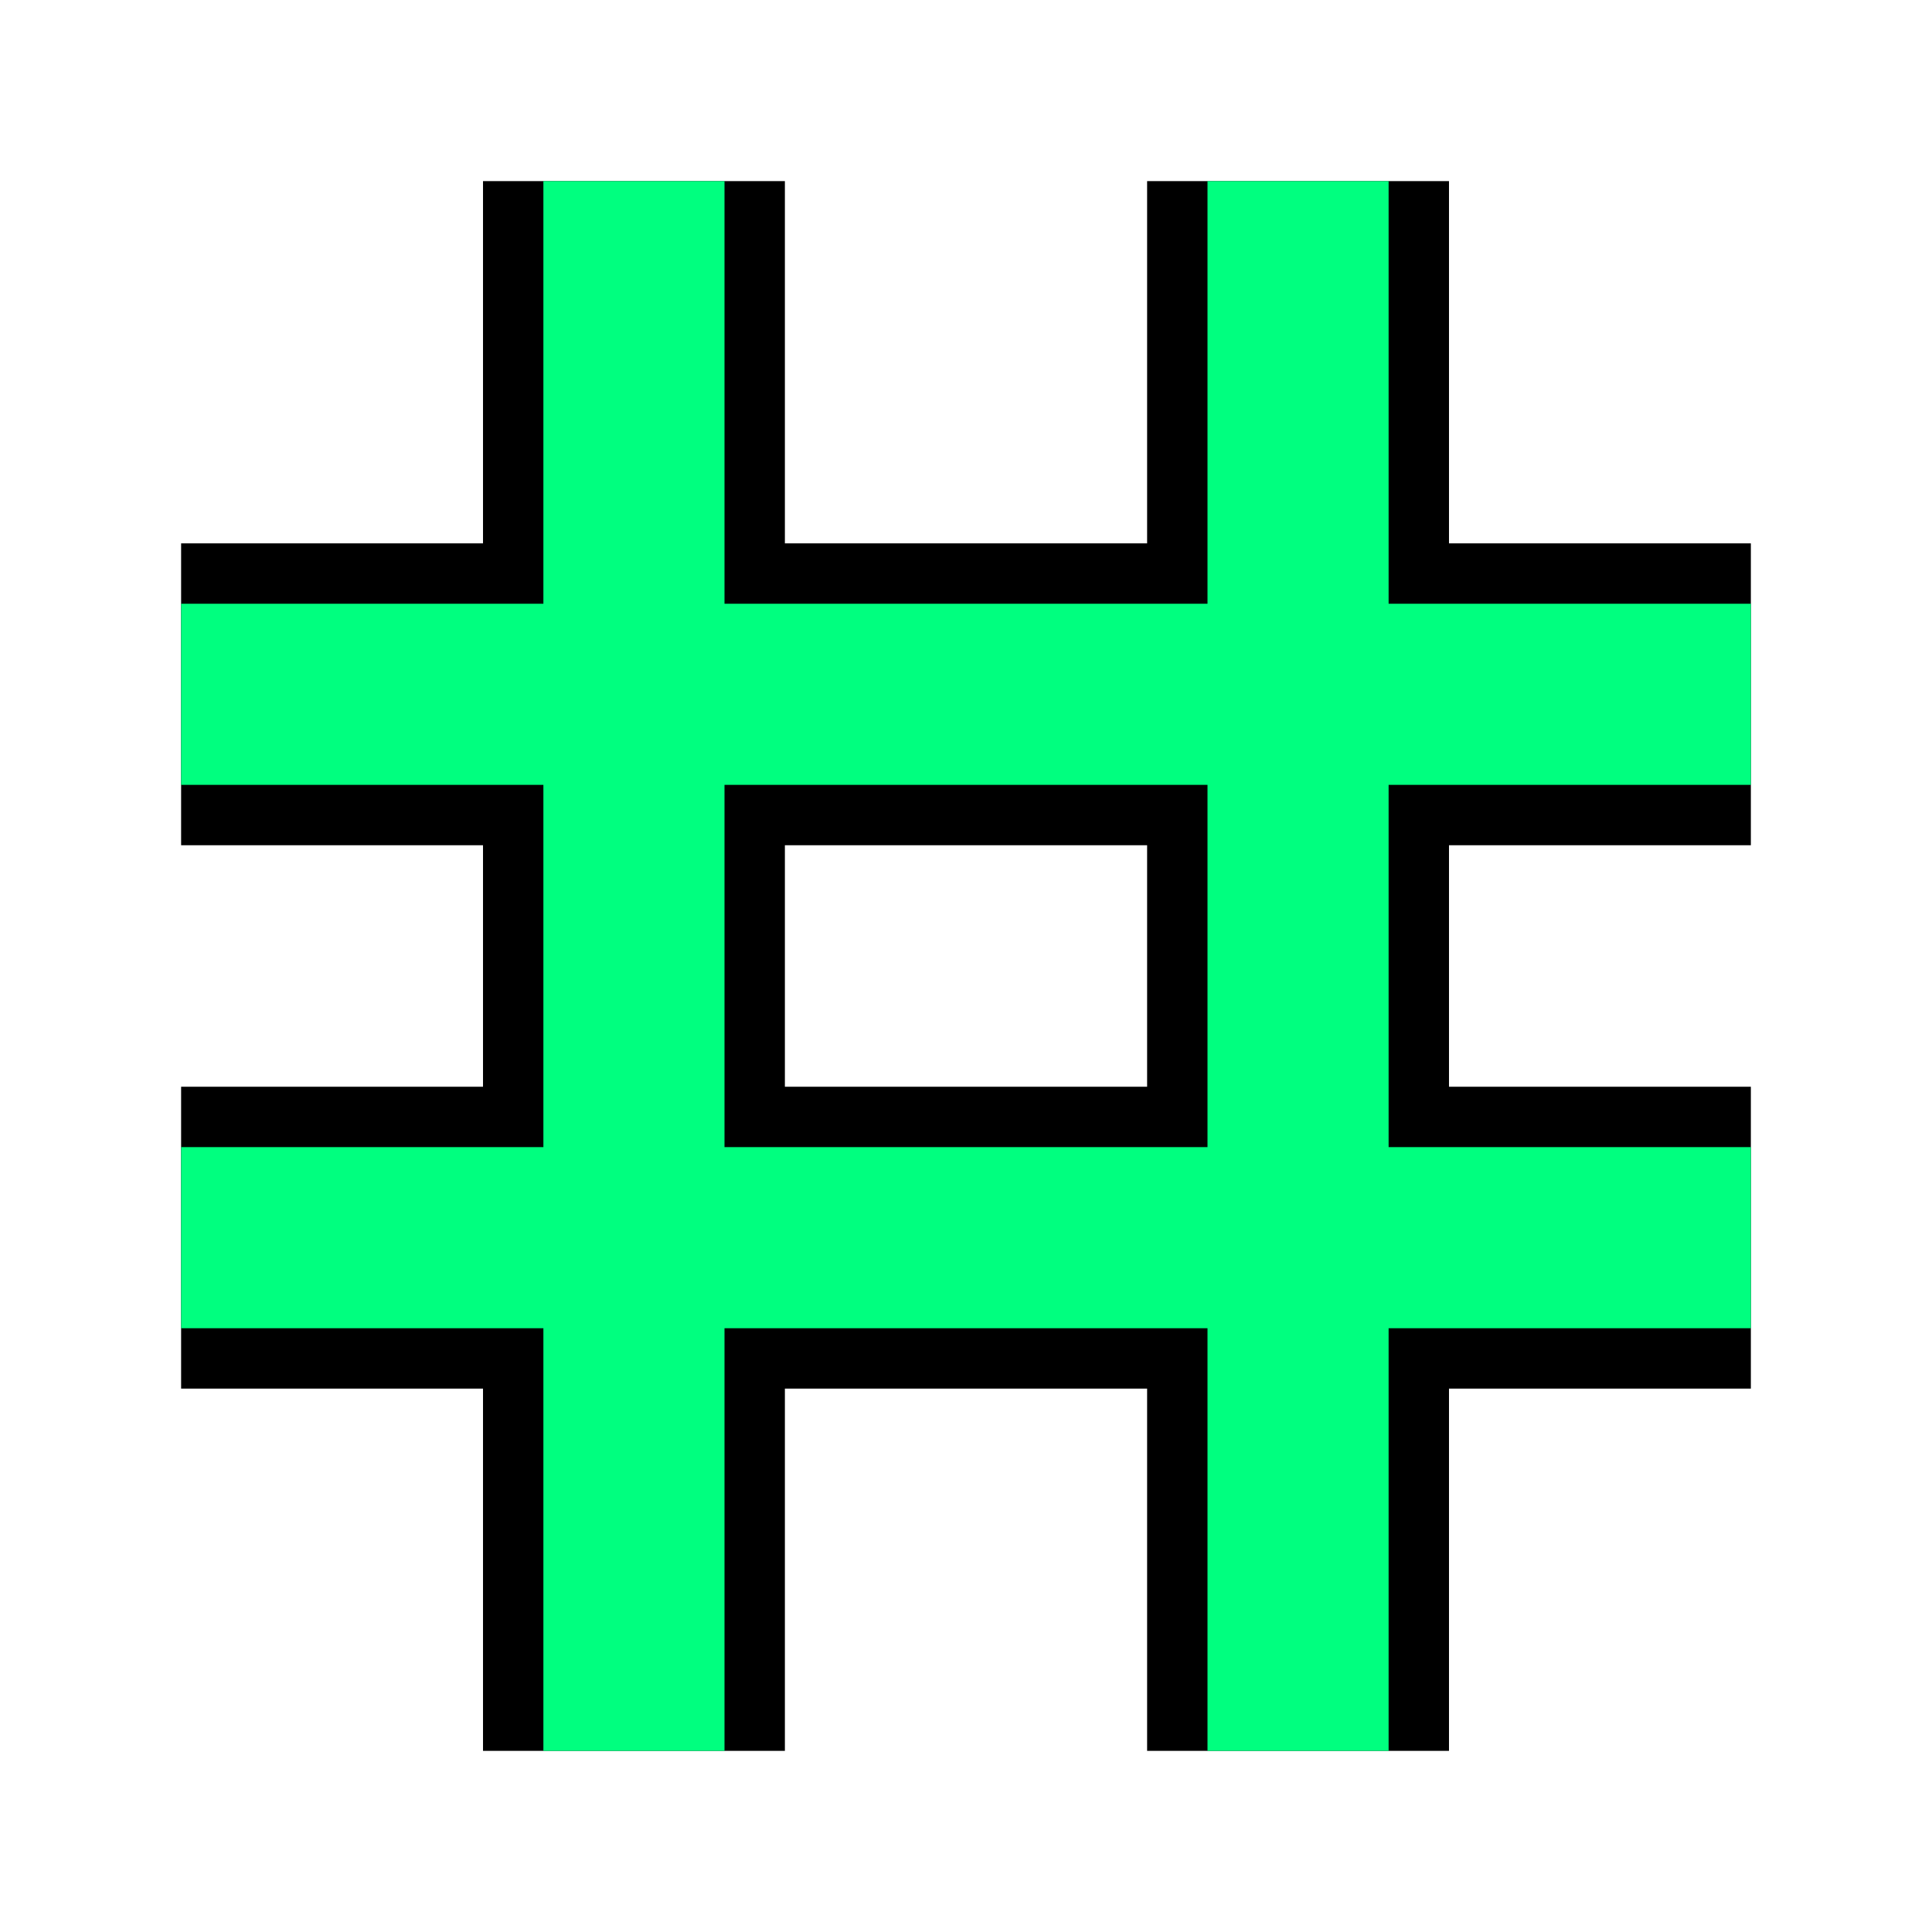
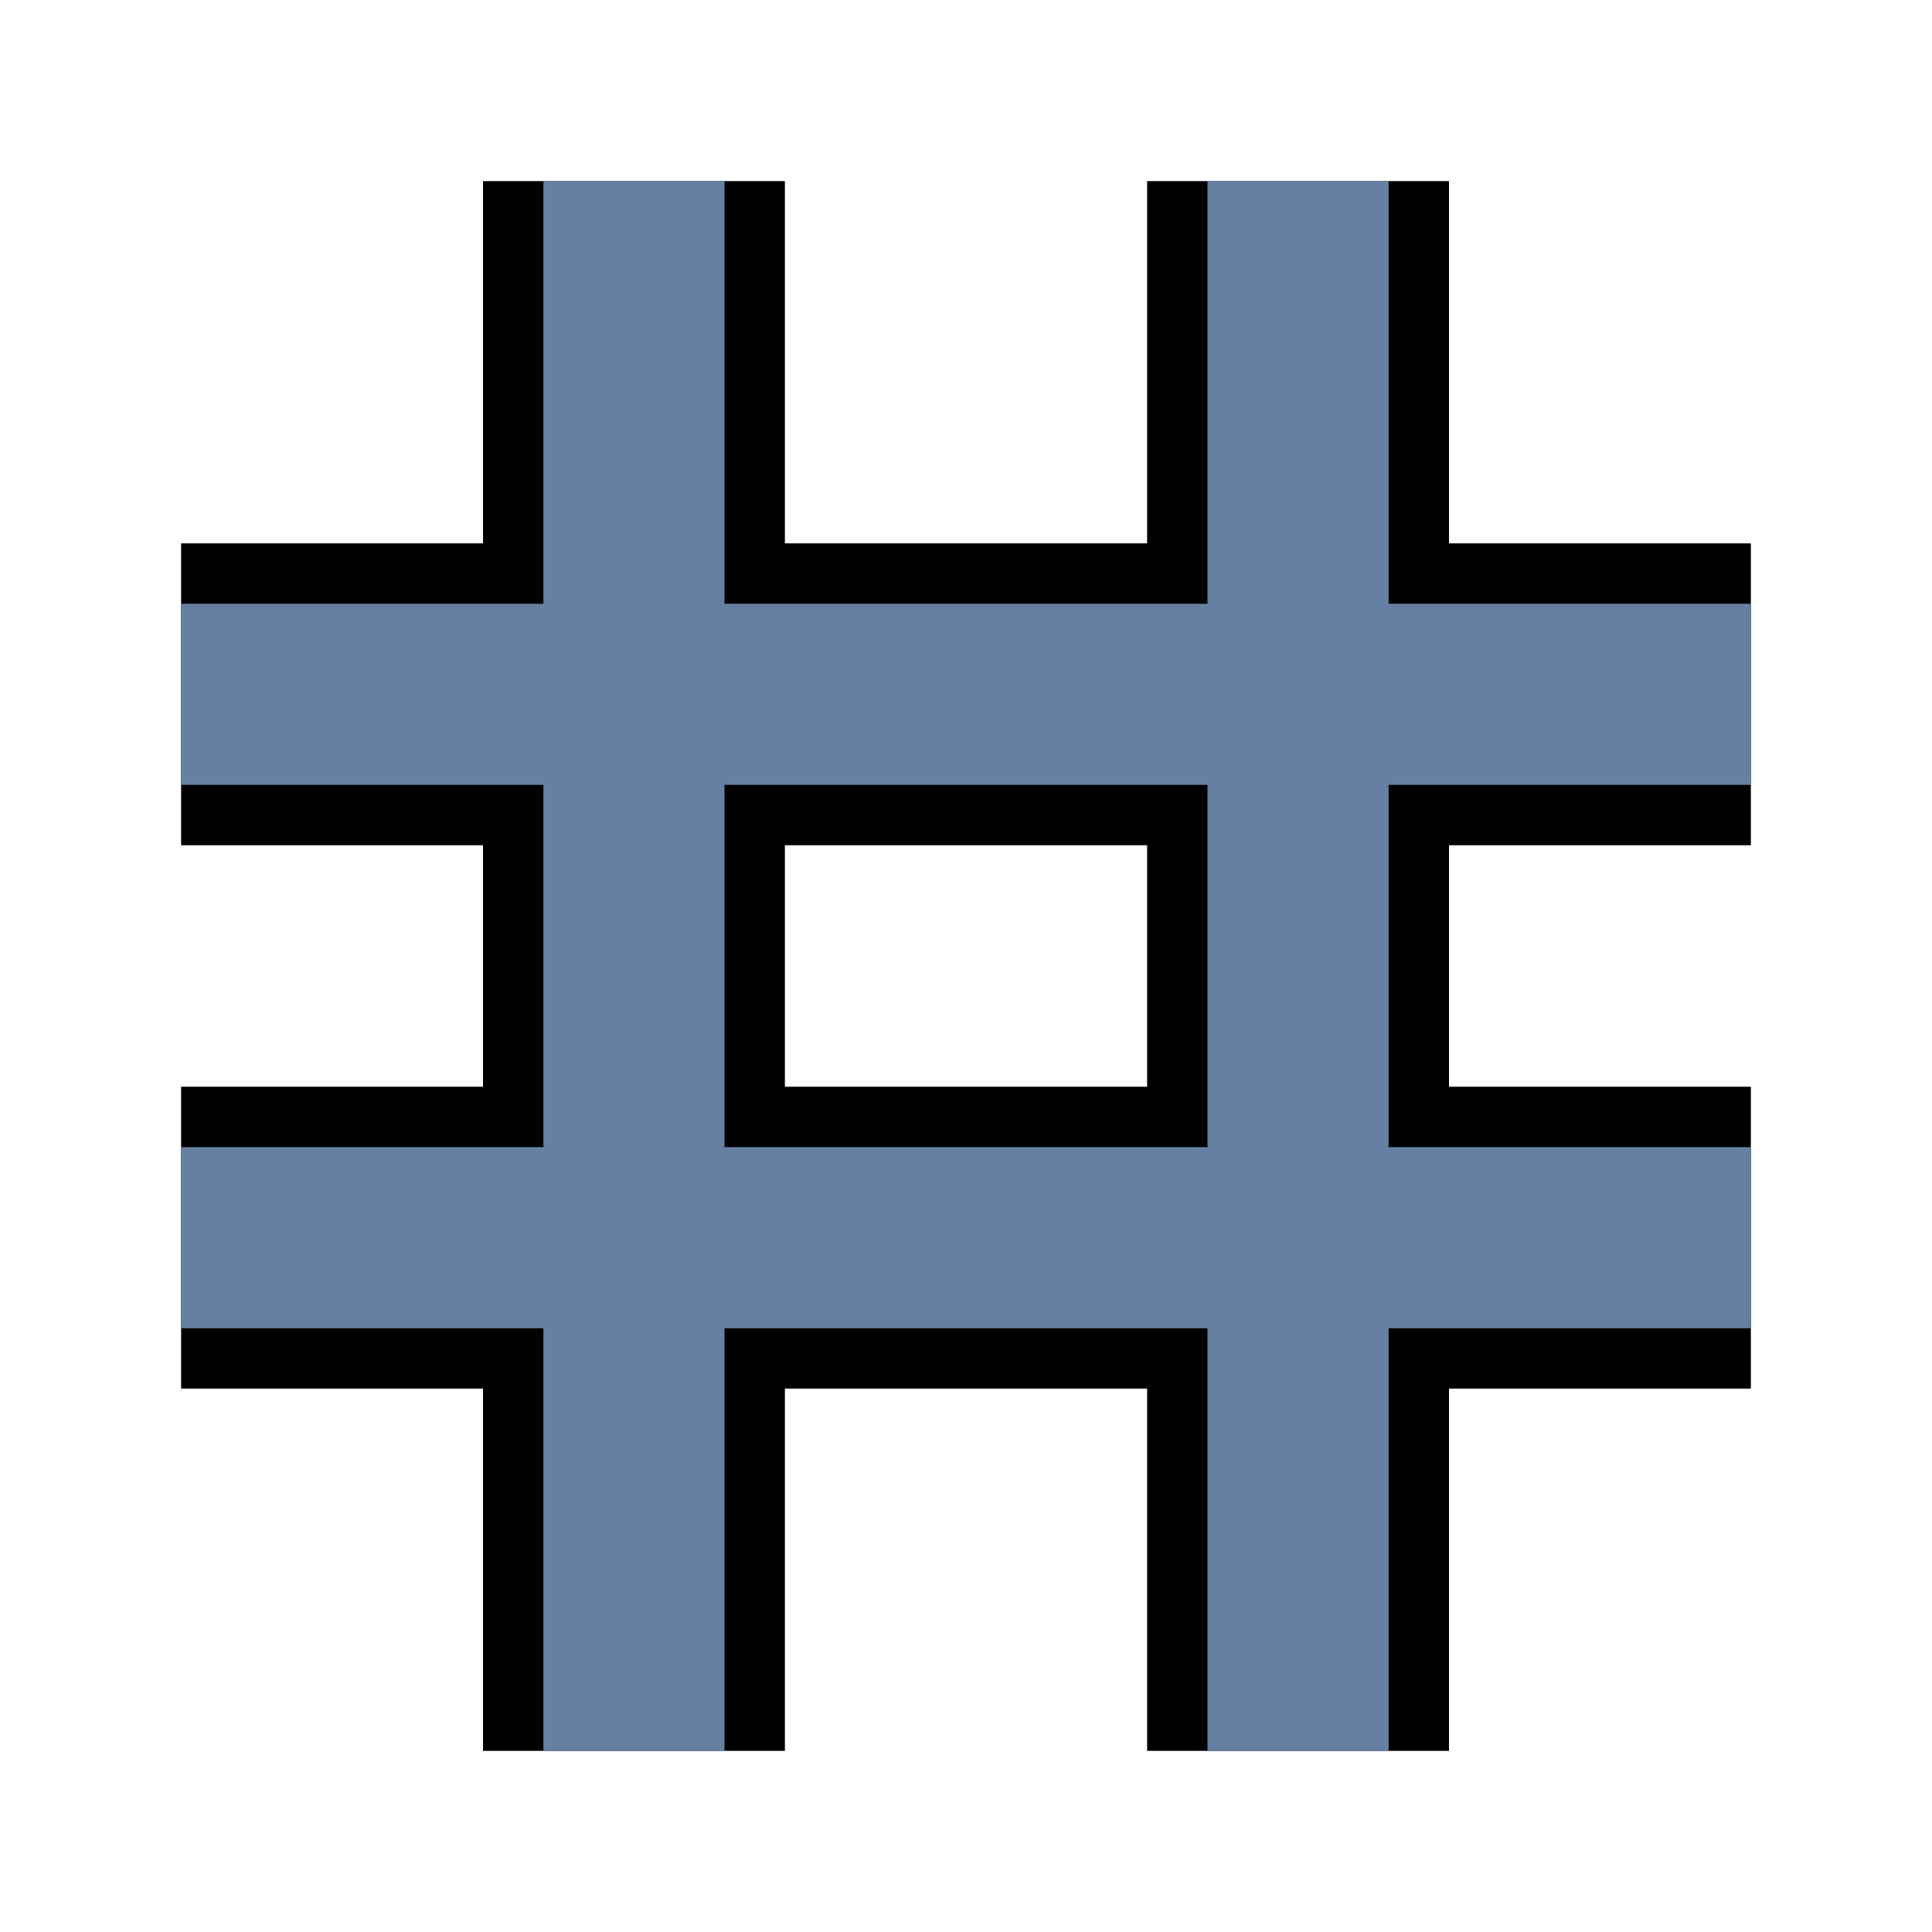
<svg xmlns="http://www.w3.org/2000/svg" width="256" height="256" viewBox="0 0 72.249 72.249" id="svg4295" version="1.1">
  <defs id="defs4323" />
  <g id="g7350">
    <path id="path7334" d="m 6.773,25.964 58.702,0" style="fill:none;fill-rule:evenodd;stroke:#000000;stroke-width:11.289;stroke-linecap:butt;stroke-linejoin:miter;stroke-miterlimit:4;stroke-dasharray:none;stroke-opacity:1" />
    <path style="fill:none;fill-rule:evenodd;stroke:#000000;stroke-width:11.289;stroke-linecap:butt;stroke-linejoin:miter;stroke-miterlimit:4;stroke-dasharray:none;stroke-opacity:1" d="m 23.707,6.773 0,58.702" id="path7338" />
    <path style="fill:none;fill-rule:evenodd;stroke:#000000;stroke-width:11.289;stroke-linecap:butt;stroke-linejoin:miter;stroke-miterlimit:4;stroke-dasharray:none;stroke-opacity:1" d="m 6.773,46.284 58.702,0" id="path7342" />
    <path id="path7346" d="m 48.542,6.773 0,58.702" style="fill:none;fill-rule:evenodd;stroke:#000000;stroke-width:11.289;stroke-linecap:butt;stroke-linejoin:miter;stroke-miterlimit:4;stroke-dasharray:none;stroke-opacity:1" />
-     <path style="fill:none;fill-rule:evenodd;stroke:#00ff7f;stroke-width:6.773;stroke-linecap:butt;stroke-linejoin:miter;stroke-miterlimit:4;stroke-dasharray:none;stroke-opacity:1" d="m 48.542,6.773 0,58.702" id="path7348" />
-     <path id="path7340" d="m 23.707,6.773 0,58.702" style="fill:none;fill-rule:evenodd;stroke:#00ff7f;stroke-width:6.773;stroke-linecap:butt;stroke-linejoin:miter;stroke-miterlimit:4;stroke-dasharray:none;stroke-opacity:1" />
-     <path style="fill:none;fill-rule:evenodd;stroke:#00ff7f;stroke-width:6.773;stroke-linecap:butt;stroke-linejoin:miter;stroke-miterlimit:4;stroke-dasharray:none;stroke-opacity:1" d="m 6.773,25.964 58.702,0" id="path7336" />
-     <path id="path7344" d="m 6.773,46.284 58.702,0" style="fill:none;fill-rule:evenodd;stroke:#00ff7f;stroke-width:6.773;stroke-linecap:butt;stroke-linejoin:miter;stroke-miterlimit:4;stroke-dasharray:none;stroke-opacity:1" />
+     <path style="fill:none;fill-rule:evenodd;stroke:#6580A2;stroke-width:6.773;stroke-linecap:butt;stroke-linejoin:miter;stroke-miterlimit:4;stroke-dasharray:none;stroke-opacity:1" d="m 48.542,6.773 0,58.702" id="path7348" />
+     <path id="path7340" d="m 23.707,6.773 0,58.702" style="fill:none;fill-rule:evenodd;stroke:#6580A2;stroke-width:6.773;stroke-linecap:butt;stroke-linejoin:miter;stroke-miterlimit:4;stroke-dasharray:none;stroke-opacity:1" />
+     <path style="fill:none;fill-rule:evenodd;stroke:#6580A2;stroke-width:6.773;stroke-linecap:butt;stroke-linejoin:miter;stroke-miterlimit:4;stroke-dasharray:none;stroke-opacity:1" d="m 6.773,25.964 58.702,0" id="path7336" />
+     <path id="path7344" d="m 6.773,46.284 58.702,0" style="fill:none;fill-rule:evenodd;stroke:#6580A2;stroke-width:6.773;stroke-linecap:butt;stroke-linejoin:miter;stroke-miterlimit:4;stroke-dasharray:none;stroke-opacity:1" />
  </g>
</svg>
